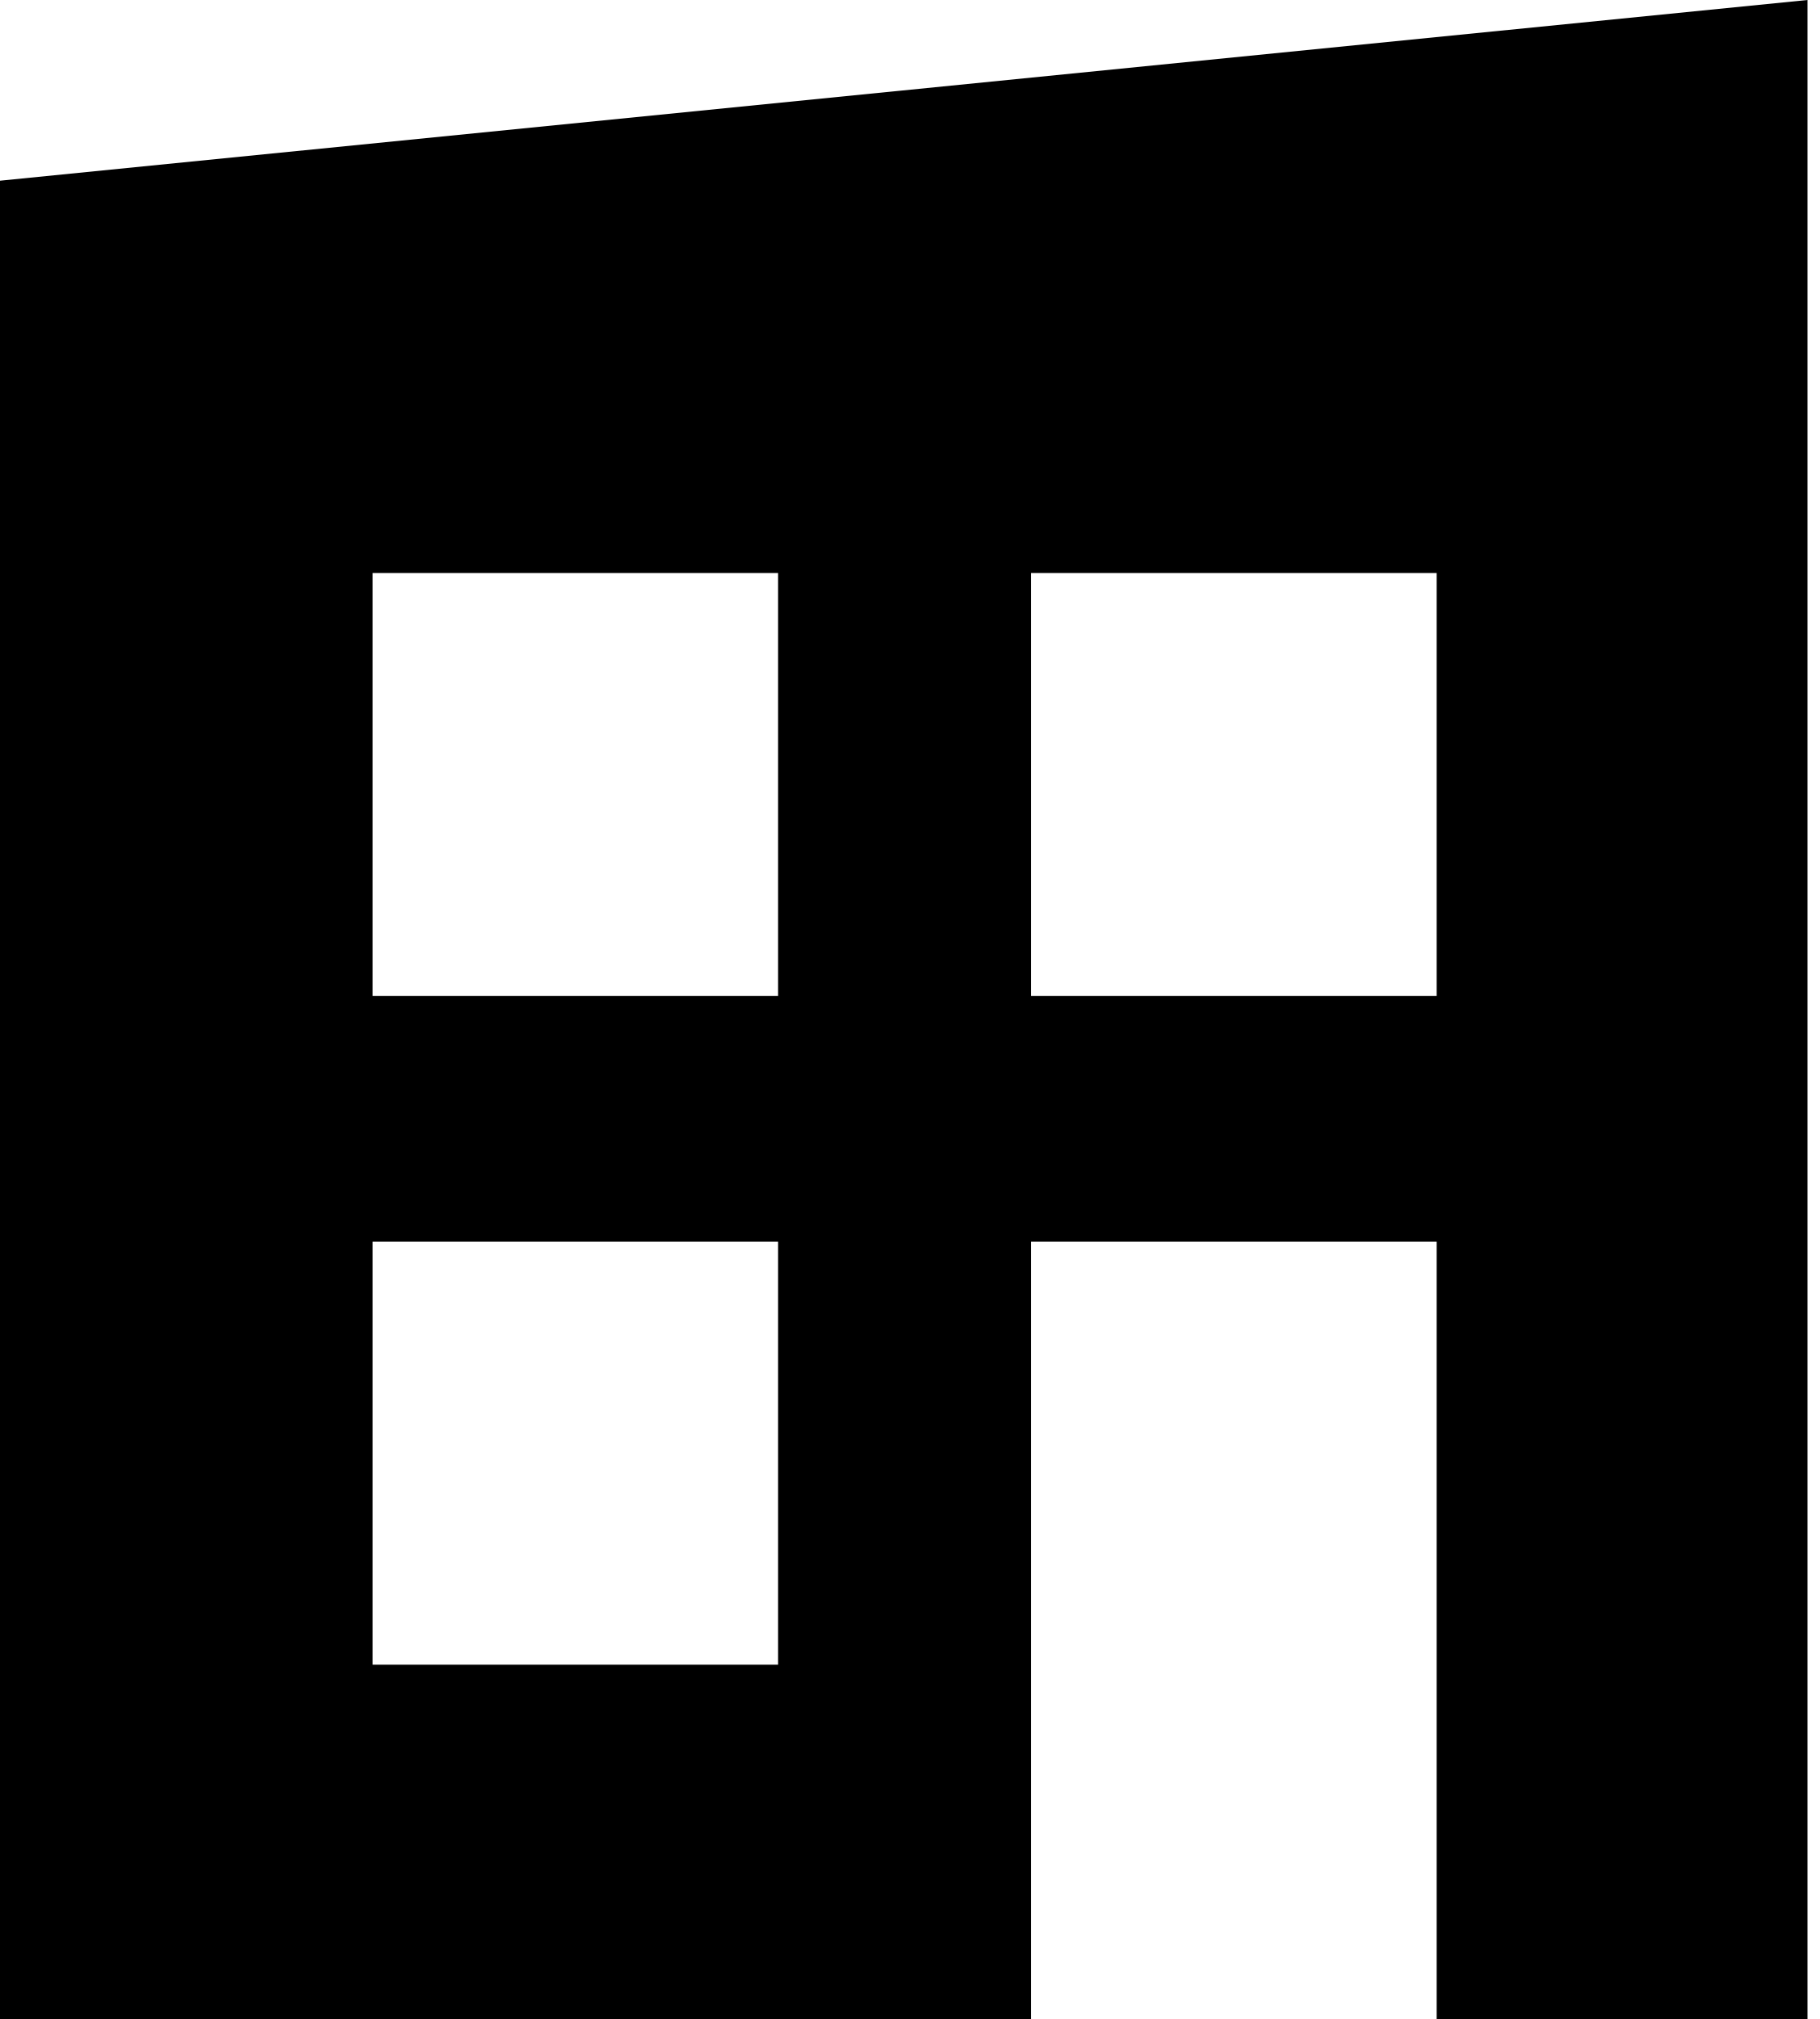
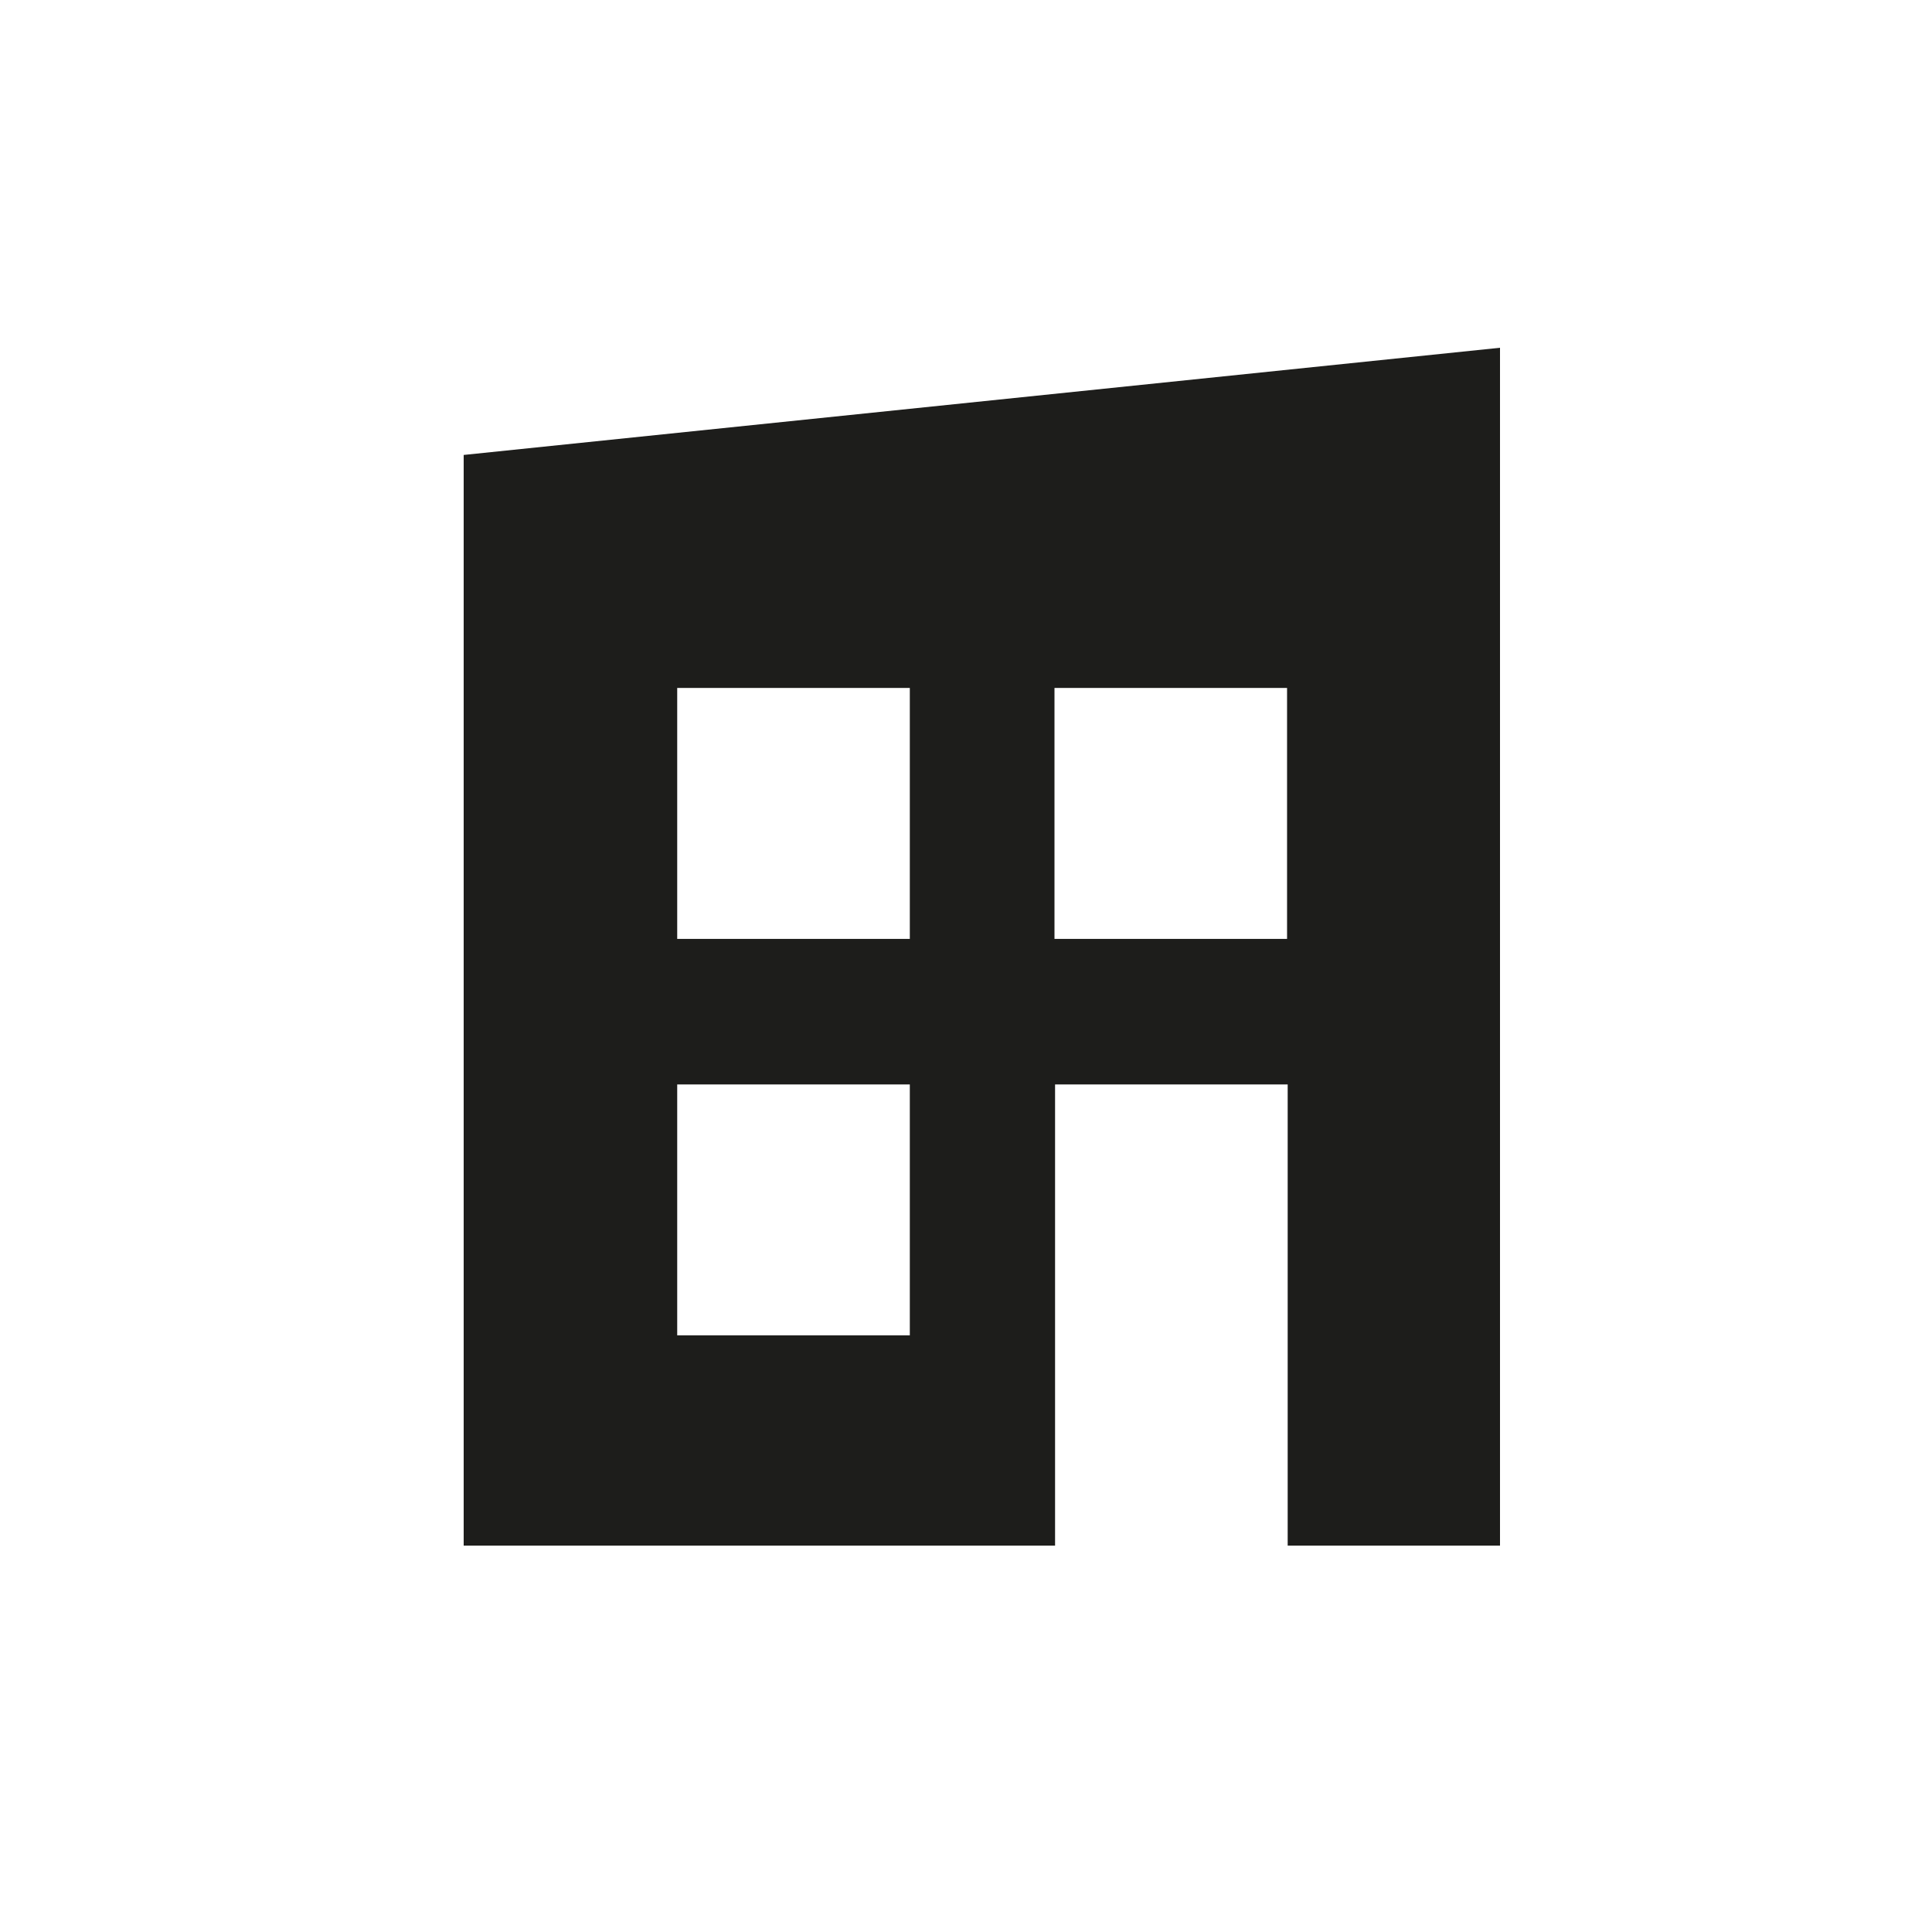
- <svg xmlns="http://www.w3.org/2000/svg" id="Слой_1" data-name="Слой 1" viewBox="0 0 180.27 200">
-   <defs>
-     <style>.cls-1{fill:none;}</style>
-   </defs>
-   <polygon class="cls-1" points="179.09 0 0 0 0 17.91 179.09 0.02 179.09 0" />
-   <rect class="cls-1" x="36.92" y="56.76" width="40.18" height="41.9" />
-   <rect class="cls-1" x="102.16" y="123.01" width="40.18" height="76.99" />
-   <rect class="cls-1" x="36.92" y="123.01" width="40.18" height="41.9" />
-   <rect class="cls-1" x="102.16" y="56.76" width="40.18" height="41.9" />
-   <path d="M0,17.9V200H102.16V123h40.18v77h36.74V0Zm77.09,147H36.92V123H77.09Zm0-66.25H36.92V56.76H77.09Zm65.25,0H102.16V56.76h40.18Z" />
+ <svg xmlns="http://www.w3.org/2000/svg" width="50" height="50" viewBox="0 0 50 50" fill="none">
+   <path d="M12 11.774V40H27.305V28.065H33.325V40H38.82V9L12 11.774ZM23.546 34.559H17.526V28.065H23.546V34.559ZM23.546 24.299H17.526V17.804H23.546V24.299ZM33.309 24.299H27.29V17.804H33.309V24.299Z" fill="#1D1D1B" />
</svg>
